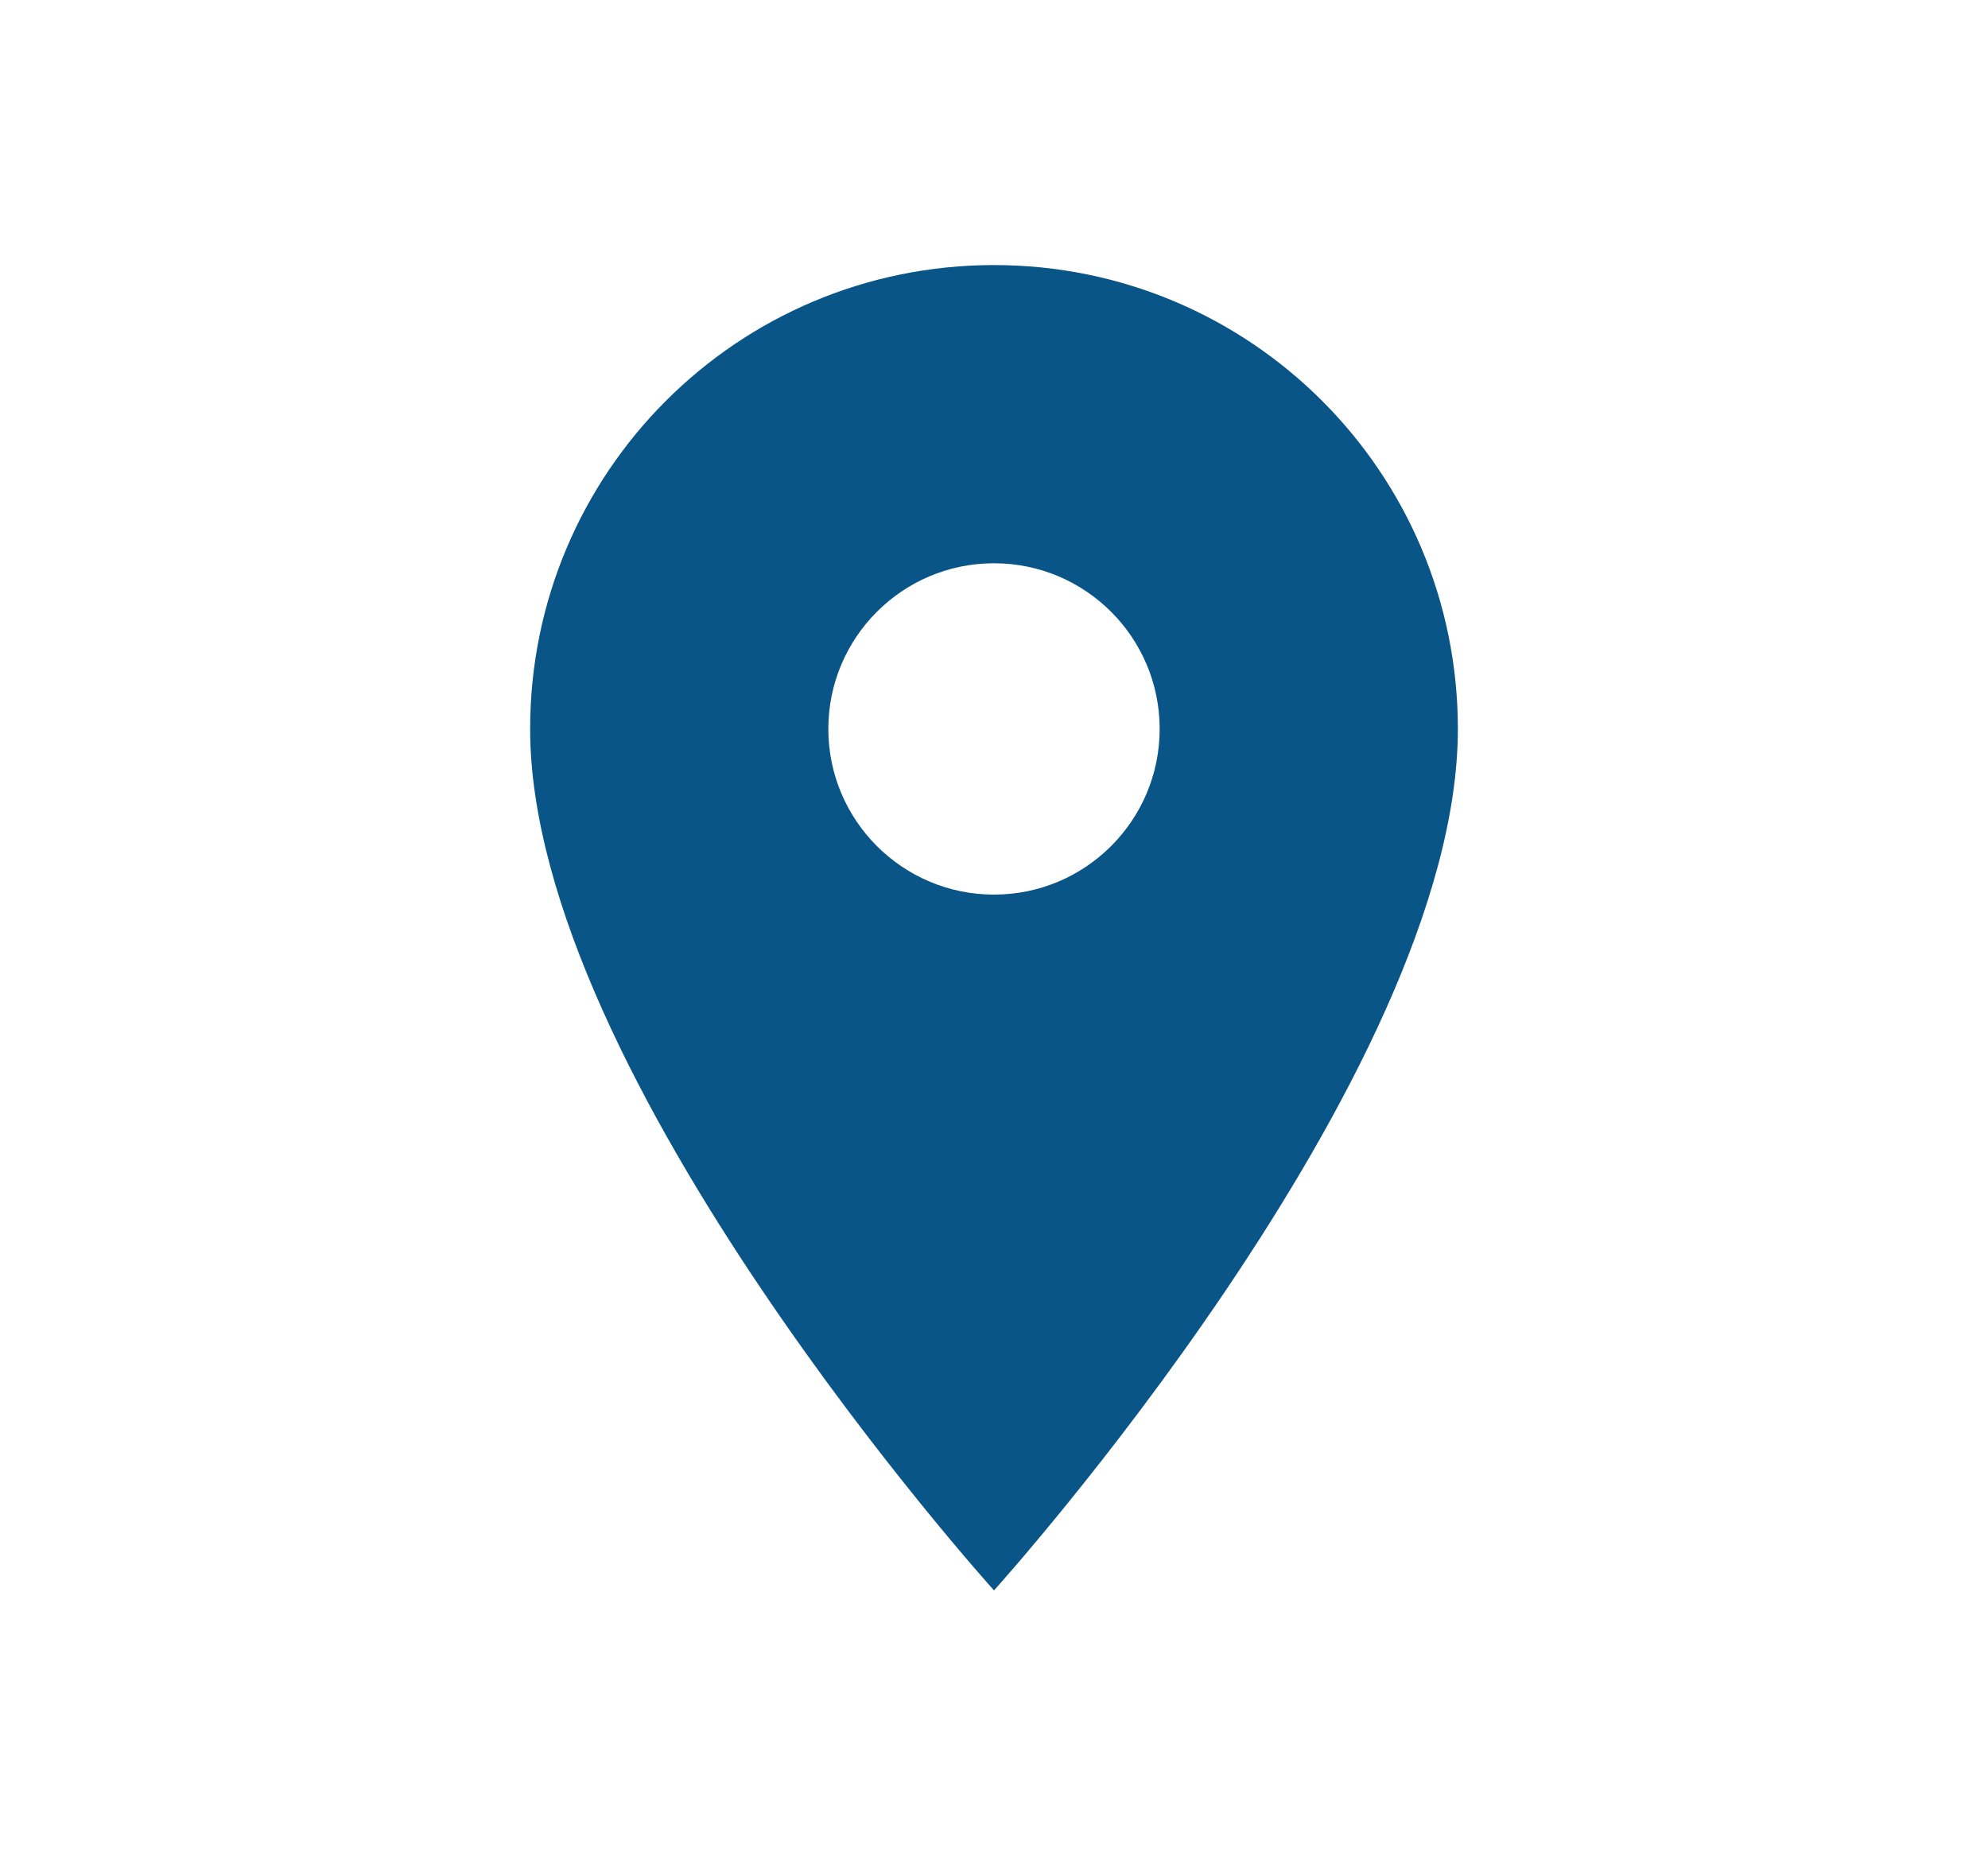
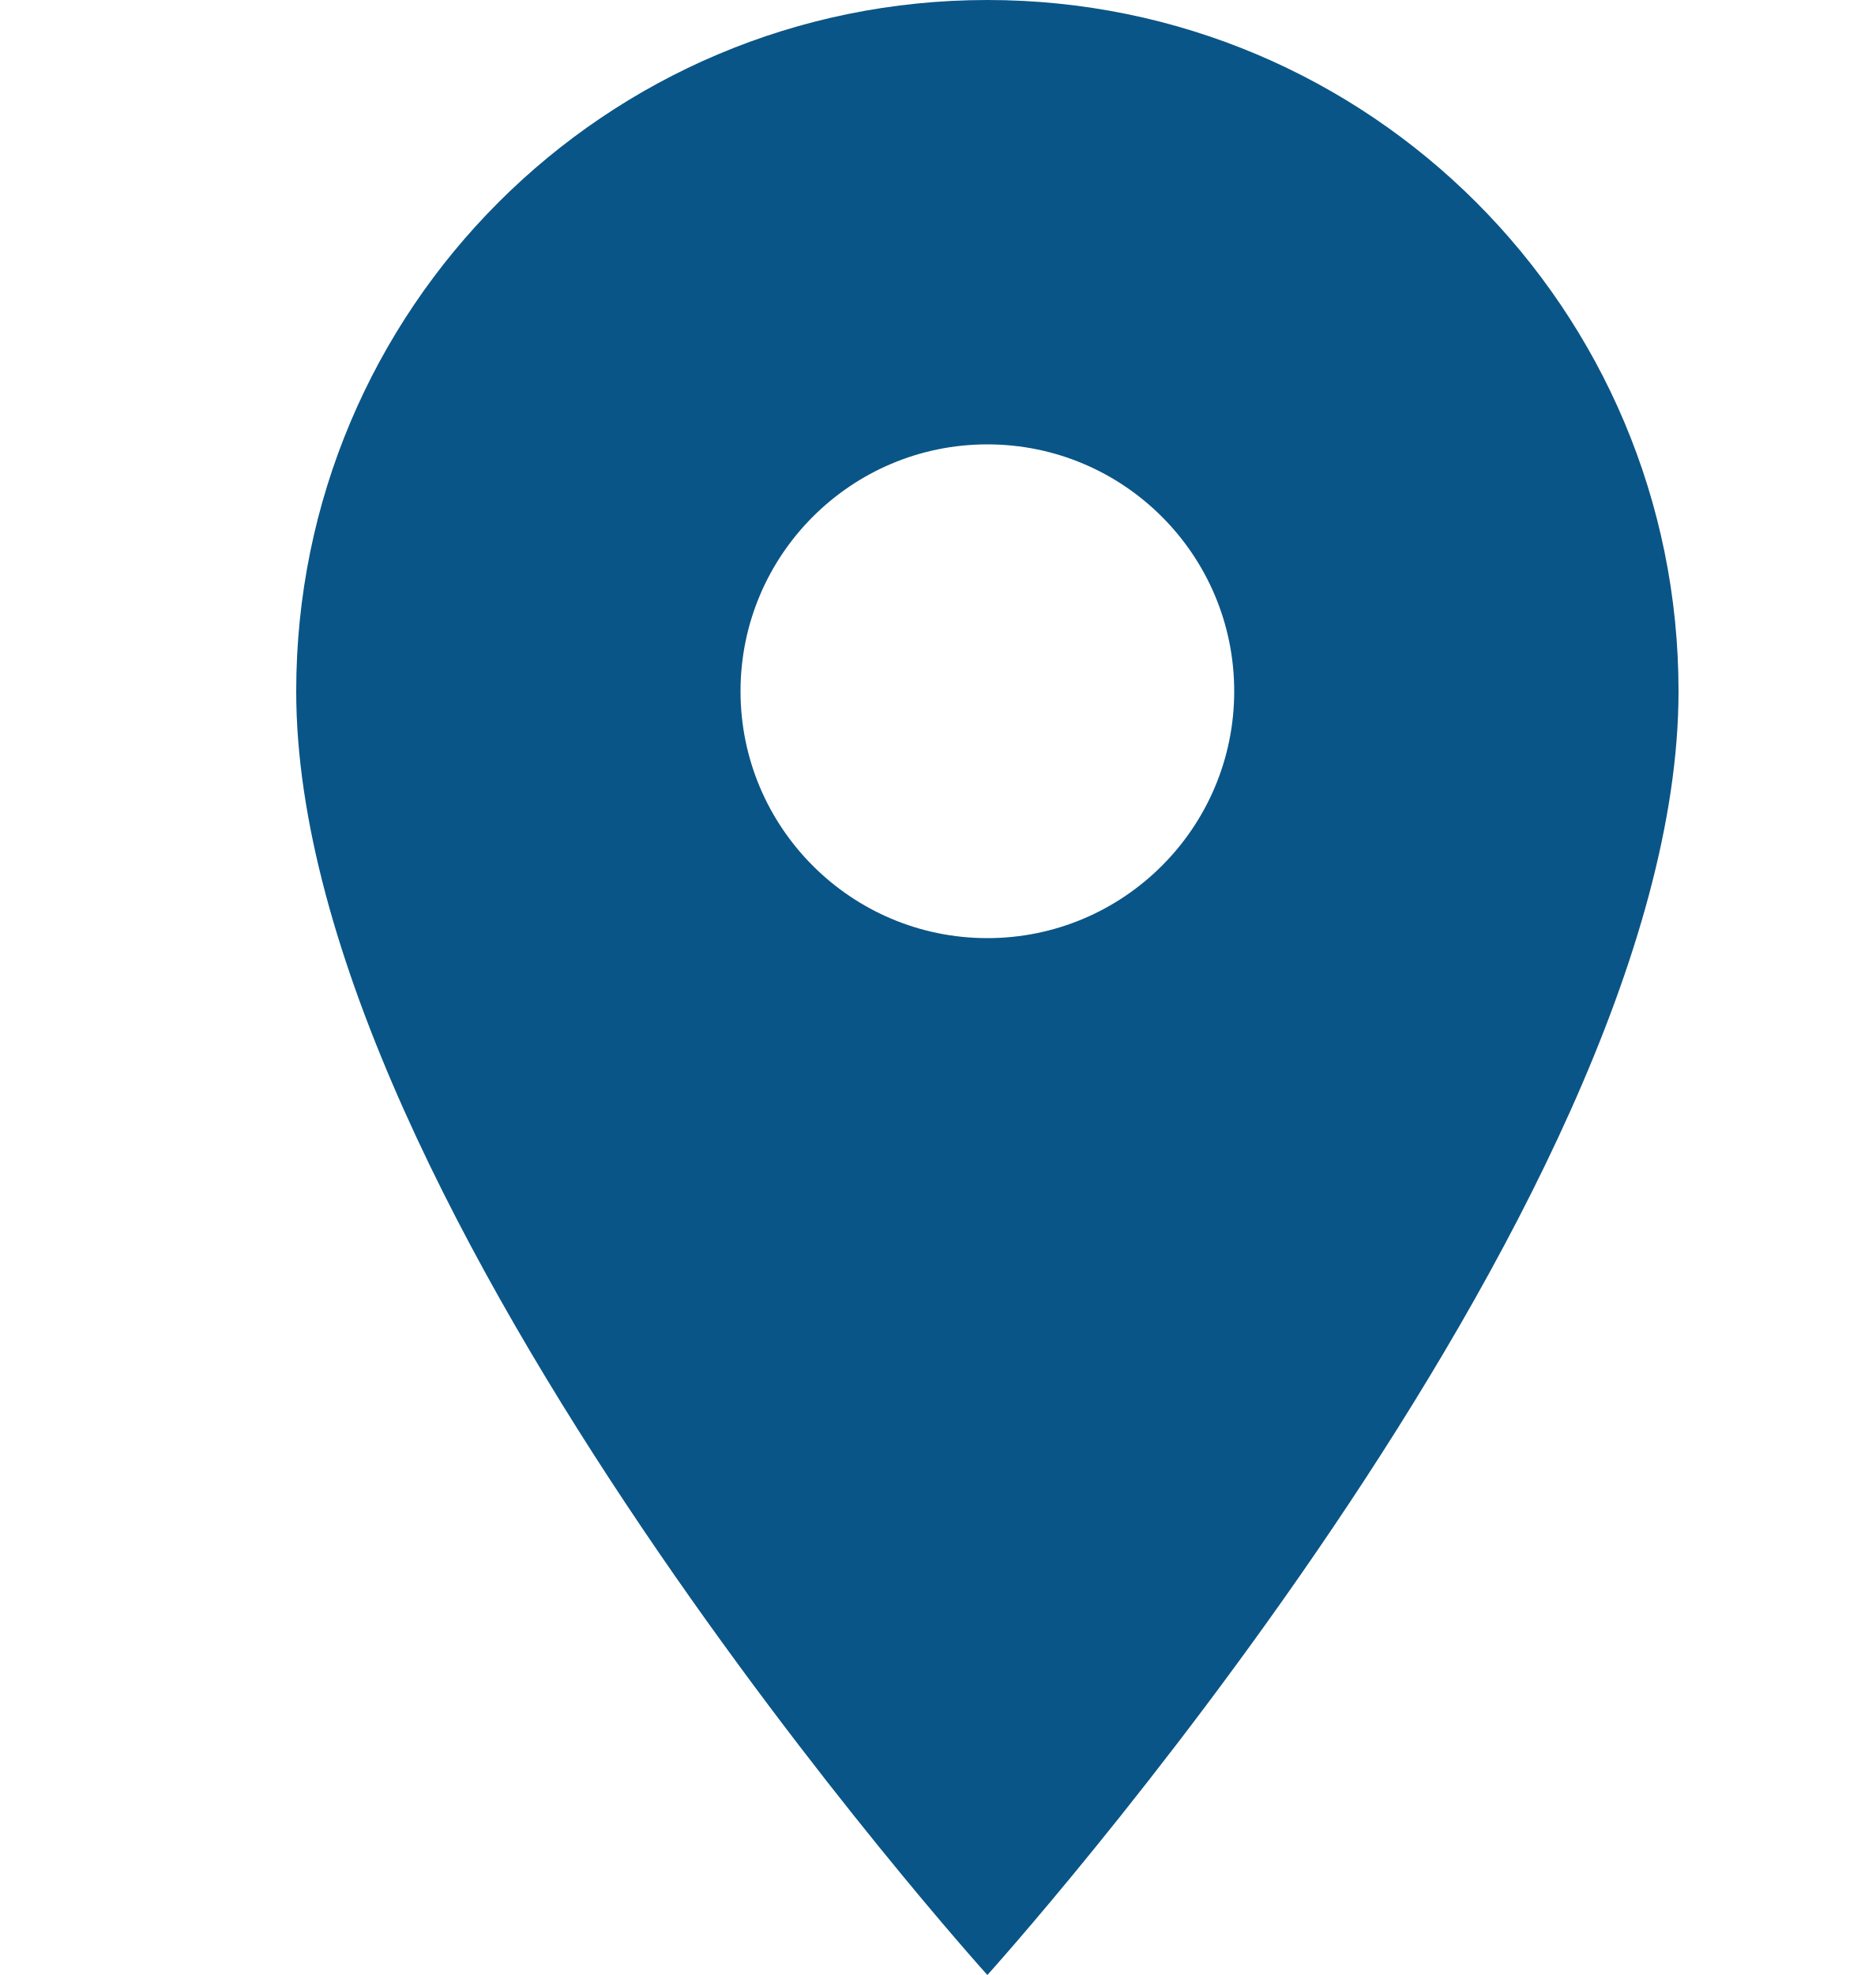
- <svg xmlns="http://www.w3.org/2000/svg" width="30" height="28" viewBox="0 0 30 28" fill="none">
+ <svg xmlns="http://www.w3.org/2000/svg" width="19" height="20" viewBox="5 4 19 20" fill="none">
  <path d="M15 4C11.13 4 8 7.13 8 11C8 16.25 15 24 15 24C15 24 22 16.25 22 11C22 7.13 18.87 4 15 4ZM15 13.5C13.62 13.5 12.5 12.38 12.5 11C12.5 9.62 13.62 8.5 15 8.5C16.38 8.5 17.5 9.62 17.5 11C17.5 12.38 16.38 13.5 15 13.5Z" fill="#0A5587" />
</svg>
